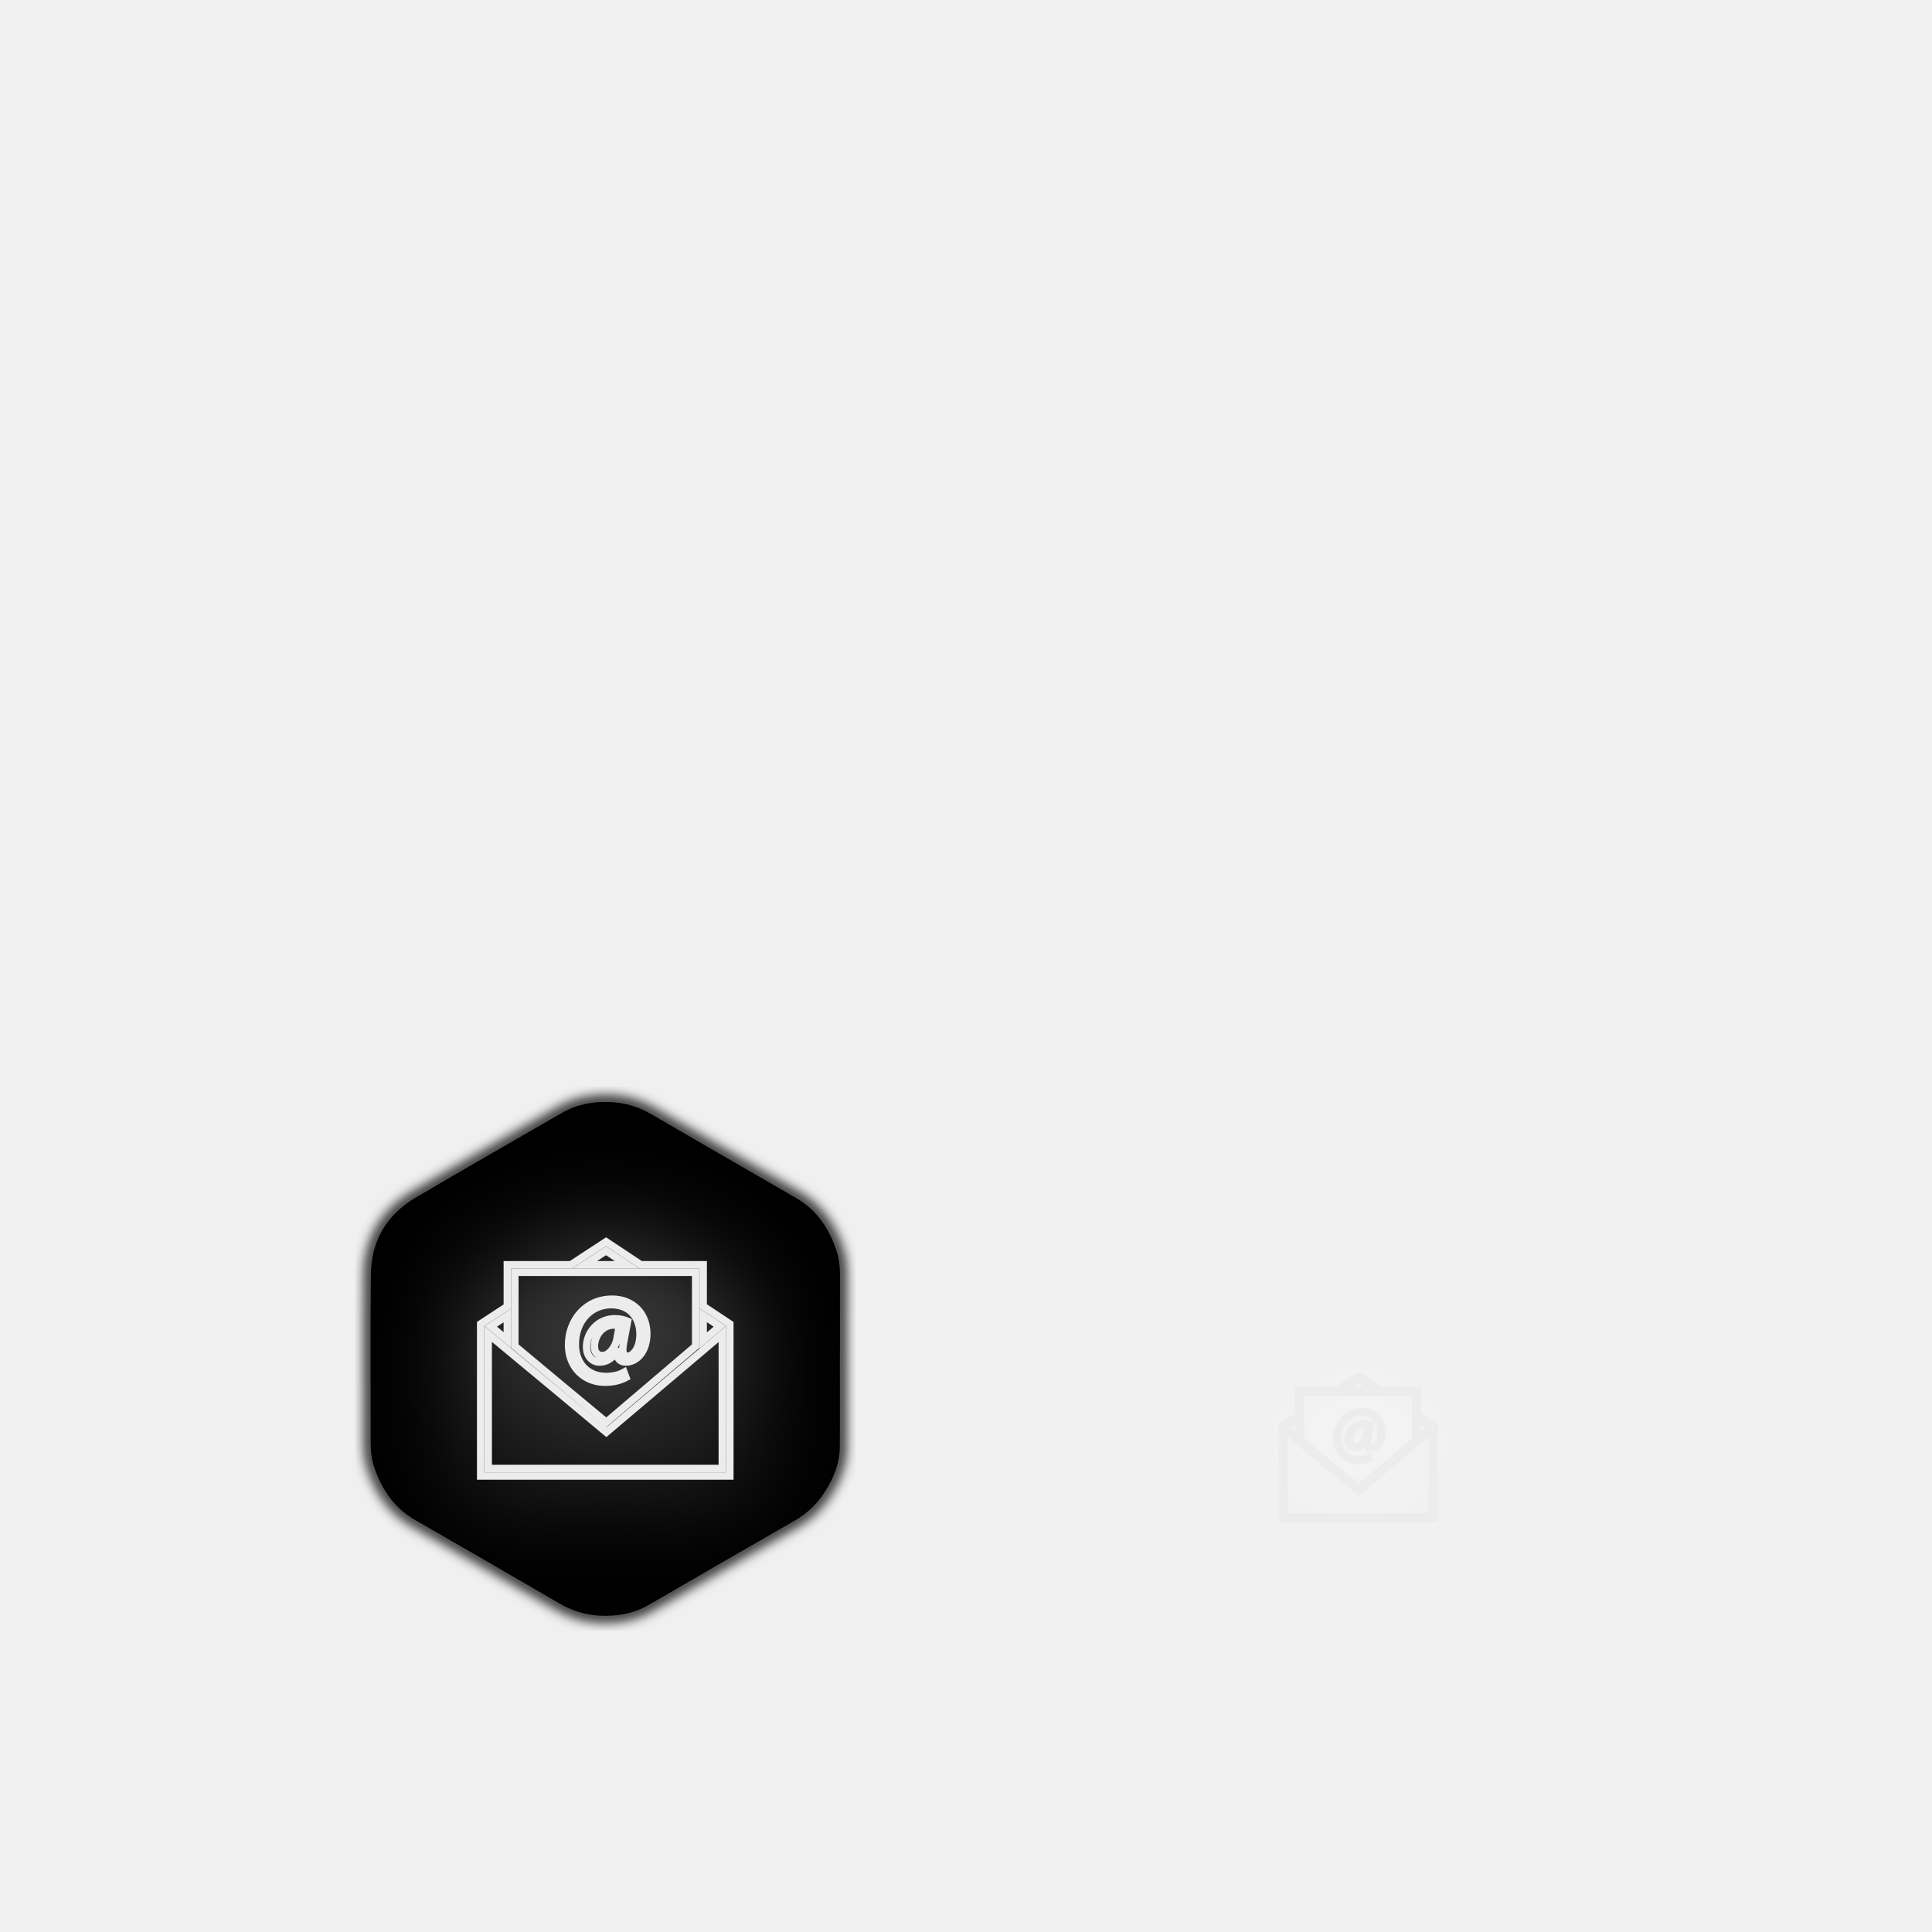
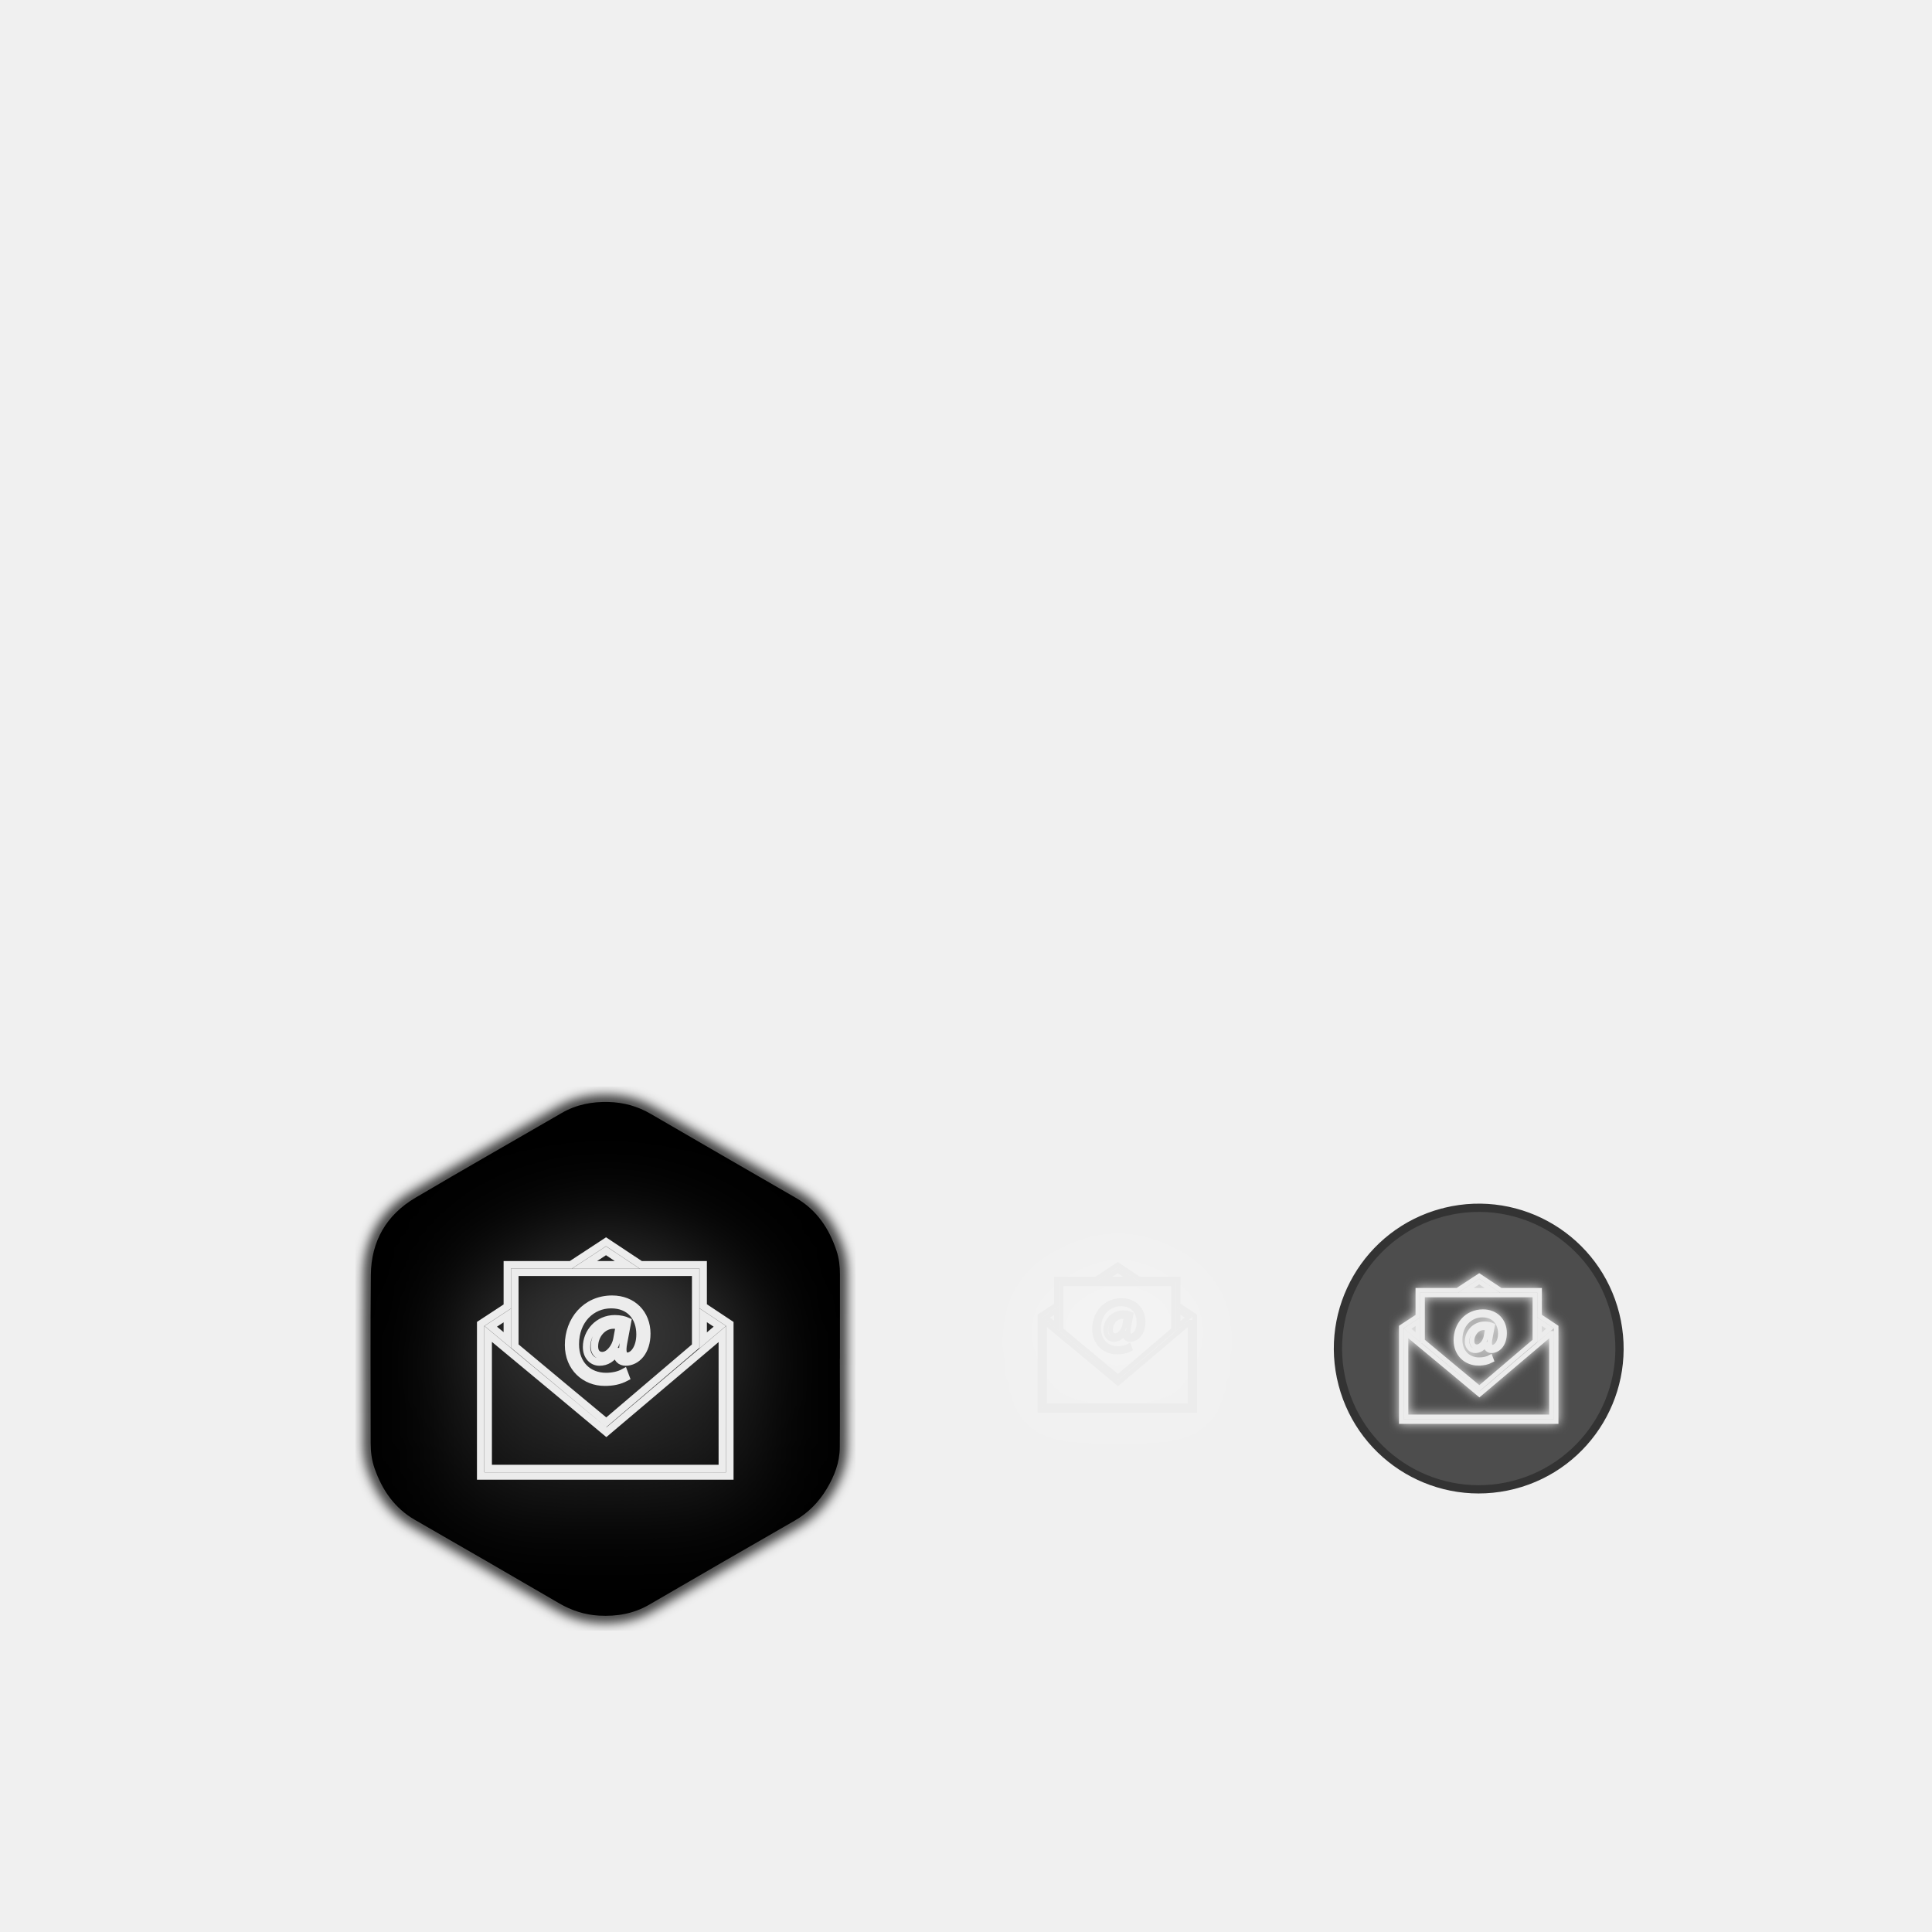
<svg xmlns="http://www.w3.org/2000/svg" width="56.444mm" height="56.444mm" viewBox="0 0 200 200" id="svg3644" version="1.1">
  <defs id="defs3646">
    <filter style="color-interpolation-filters:sRGB" id="filter4568" x="-0.466" width="1.931" y="-0.495" height="1.991">
      <feGaussianBlur stdDeviation="11.435" id="feGaussianBlur4570" />
    </filter>
    <filter style="color-interpolation-filters:sRGB" id="filter40295" x="-0.031" width="1.063" y="-0.029" height="1.057">
      <feGaussianBlur stdDeviation="0.917" id="feGaussianBlur40297" />
+     </filter>
+     <filter style="color-interpolation-filters:sRGB" id="filter1779" x="-0.081" width="1.163" y="-0.087" height="1.173">
+       <feGaussianBlur stdDeviation="0.544" id="feGaussianBlur1781" />
    </filter>
  </defs>
  <g id="layer1" transform="translate(-291.8324,-217.5717)">
    <g id="g40303" transform="matrix(0.4088209,0,0,0.4088209,194.2985,228.4121)">
      <path transform="matrix(1.696278,0,0,1.696278,-199.3047,-293.783)" id="path3676" d="m 383.529,347.802 c 0.003,-1.205 -0.134,-2.388 -0.513,-3.531 -1.104,-3.334 -2.96,-6.099 -6.07,-7.896 -7.226,-4.175 -14.458,-8.337 -21.667,-12.537 -1.96,-1.143 -4.048,-1.718 -6.292,-1.777 -2.474,-0.064 -4.824,0.383 -7,1.646 -7.277,4.223 -14.599,8.374 -21.843,12.654 -4.319,2.553 -6.592,6.477 -6.646,11.49 -0.088,8.382 -0.021,16.764 -0.027,25.146 -10e-4,1.291 0.158,2.553 0.586,3.77 1.14,3.24 2.981,5.927 6.028,7.682 7.17,4.13 14.342,8.258 21.487,12.428 1.877,1.096 3.855,1.744 6.012,1.861 2.635,0.145 5.141,-0.283 7.461,-1.631 7.229,-4.195 14.459,-8.387 21.712,-12.541 2.023,-1.16 3.585,-2.738 4.772,-4.713 1.146,-1.904 1.953,-3.94 1.973,-6.189 0.037,-4.416 0.011,-8.832 0.011,-13.248 h 0.012 c 0,-4.205 -0.005,-8.41 0.004,-12.614 z" style="clip-rule:evenodd;fill:none;fill-rule:evenodd;stroke:#000000;stroke-width:1.658;stroke-miterlimit:4;stroke-dasharray:none;stroke-opacity:1;filter:url(#filter40295)" />
      <path id="path4486" d="m 451.267,296.185 c 0.006,-2.044 -0.227,-4.051 -0.87,-5.99 -1.873,-5.655 -5.021,-10.346 -10.296,-13.394 -12.257,-7.082 -24.525,-14.142 -36.753,-21.266 -3.325,-1.939 -6.867,-2.914 -10.673,-3.014 -4.197,-0.109 -8.183,0.65 -11.874,2.792 -12.344,7.163 -24.764,14.205 -37.052,21.465 -7.326,4.331 -11.182,10.987 -11.273,19.49 -0.149,14.218 -0.036,28.436 -0.046,42.655 -0.002,2.19 0.268,4.331 0.994,6.395 1.934,5.496 5.057,10.054 10.225,13.031 12.162,7.006 24.328,14.008 36.448,21.081 3.184,1.859 6.539,2.958 10.198,3.157 4.47,0.246 8.721,-0.48 12.656,-2.767 12.262,-7.116 24.526,-14.227 36.83,-21.273 3.432,-1.968 6.081,-4.644 8.095,-7.995 1.944,-3.23 3.313,-6.683 3.347,-10.498 0.063,-7.491 0.018,-14.982 0.018,-22.472 h 0.02 c 0,-7.133 -0.008,-14.266 0.006,-21.397 z" style="clip-rule:evenodd;fill-rule:evenodd;stroke-width:2" />
      <path transform="matrix(1.070542,0,0,1.070542,7.070788,-48.37974)" d="m 347.804,349.305 11.865,9.853 -0.027,0.023 -11.838,-9.876 z m 11.852,7.52 -10.715,-8.898 10.692,8.918 0.023,-0.02 z m 29.221,-23.254 v 35.972 h -58.938 v -35.975 l 6.301,-4.13 v -9.86 h 15.042 l 8.312,-5.448 8.205,5.448 h 14.772 v 9.807 z m -6.304,3.892 3.928,-3.326 -3.928,-2.608 z M 354.54,319.579 h 10.031 l -4.984,-3.308 z m -16.514,19.246 10.915,9.103 10.692,8.918 0.024,-0.02 21.131,-17.996 v -8.485 -2.144 -6.836 h -10.298 -3.229 -15.445 -3.257 -10.532 v 6.904 2.136 8.421 z m -5.695,-4.688 3.909,3.246 v -5.808 z m 54.76,1.841 -27.399,23.2 -0.023,-0.019 -11.866,-9.853 -16.079,-13.352 v 31.805 h 55.367 v -31.781 z m -27.816,11.382 c -4.627,0 -8.551,-3.388 -8.551,-8.806 0,-5.814 4.035,-10.837 10.302,-10.837 4.91,0 8.212,3.443 8.212,8.156 0,4.234 -2.371,6.718 -5.024,6.718 -1.13,0 -2.173,-0.762 -2.088,-2.485 h -0.113 c -0.988,1.665 -2.287,2.485 -3.98,2.485 -1.637,0 -3.048,-1.327 -3.048,-3.557 0,-3.499 2.766,-6.687 6.689,-6.687 1.212,0 2.285,0.254 3.018,0.593 l -0.958,5.108 c -0.424,2.145 -0.086,3.134 0.847,3.161 1.439,0.029 3.048,-1.891 3.048,-5.165 0,-4.092 -2.455,-7.027 -6.83,-7.027 -4.6,0 -8.466,3.642 -8.466,9.369 0,4.713 3.075,7.62 7.253,7.62 1.609,0 3.104,-0.339 4.261,-0.988 l 0.452,1.214 c -1.553,0.818 -3.132,1.129 -5.024,1.129 z m 3.471,-13.322 c -0.282,-0.084 -0.762,-0.198 -1.411,-0.198 -2.483,0 -4.486,2.342 -4.486,5.08 0,1.242 0.62,2.145 1.863,2.145 1.637,0 3.132,-2.088 3.443,-3.839 z" id="path5321" style="fill:#ffffff;filter:url(#filter4568)" />
      <path style="fill:none;stroke:#ececec;stroke-width:1.875;stroke-miterlimit:4;stroke-dasharray:none;stroke-opacity:1" id="path5301" d="m 379.41,325.566 12.702,10.548 -0.029,0.025 -12.673,-10.573 z m 12.688,8.051 -11.471,-9.525 11.446,9.547 0.025,-0.022 z m 31.283,-24.894 v 38.509 h -63.095 v -38.513 l 6.746,-4.422 v -10.555 h 16.103 l 8.898,-5.832 8.784,5.832 h 15.815 v 10.499 z m -6.749,4.166 4.205,-3.561 -4.205,-2.792 z m -30.01,-19.147 h 10.739 l -5.335,-3.542 z m -17.679,20.603 11.685,9.745 11.446,9.547 0.025,-0.022 22.622,-19.265 v -9.084 -2.295 -7.318 h -11.024 -3.457 -16.535 -3.487 -11.275 v 7.391 2.286 9.015 z m -6.096,-5.019 4.185,3.475 v -6.218 z m 58.623,1.971 -29.332,24.836 -0.025,-0.02 -12.703,-10.548 -17.213,-14.294 v 34.049 h 59.273 v -34.023 z m -29.778,12.185 c -4.954,0 -9.154,-3.627 -9.154,-9.427 0,-6.224 4.319,-11.602 11.028,-11.602 5.257,0 8.791,3.685 8.791,8.731 0,4.532 -2.539,7.192 -5.379,7.192 -1.209,0 -2.327,-0.816 -2.235,-2.66 h -0.121 c -1.057,1.783 -2.448,2.66 -4.26,2.66 -1.752,0 -3.263,-1.421 -3.263,-3.808 0,-3.746 2.961,-7.159 7.161,-7.159 1.298,0 2.447,0.272 3.231,0.634 l -1.026,5.468 c -0.454,2.296 -0.092,3.355 0.906,3.384 1.54,0.032 3.263,-2.024 3.263,-5.529 0,-4.38 -2.628,-7.523 -7.312,-7.523 -4.924,0 -9.063,3.899 -9.063,10.03 0,5.046 3.292,8.158 7.764,8.158 1.722,0 3.323,-0.362 4.562,-1.057 l 0.484,1.3 c -1.662,0.876 -3.353,1.209 -5.379,1.209 z m 3.716,-14.262 c -0.301,-0.09 -0.816,-0.212 -1.511,-0.212 -2.658,0 -4.803,2.507 -4.803,5.439 0,1.329 0.663,2.296 1.995,2.296 1.752,0 3.352,-2.235 3.685,-4.11 z" />
    </g>
-     <g id="g190" transform="matrix(0.6214484,0,0,0.6214484,87.52234,153.9711)">
+     <g id="g190" transform="matrix(0.6214484,0,0,0.6214484,62.60431,142.605)">
      <path style="fill:#ffffff;filter:url(#filter4568)" id="path178" d="m 347.804,349.305 11.865,9.853 -0.027,0.023 -11.838,-9.876 z m 11.852,7.52 -10.715,-8.898 10.692,8.918 0.023,-0.02 z m 29.221,-23.254 v 35.972 h -58.938 v -35.975 l 6.301,-4.13 v -9.86 h 15.042 l 8.312,-5.448 8.205,5.448 h 14.772 v 9.807 z m -6.304,3.892 3.928,-3.326 -3.928,-2.608 z M 354.54,319.579 h 10.031 l -4.984,-3.308 z m -16.514,19.246 10.915,9.103 10.692,8.918 0.024,-0.02 21.131,-17.996 v -8.485 -2.144 -6.836 h -10.298 -3.229 -15.445 -3.257 -10.532 v 6.904 2.136 8.421 z m -5.695,-4.688 3.909,3.246 v -5.808 z m 54.76,1.841 -27.399,23.2 -0.023,-0.019 -11.866,-9.853 -16.079,-13.352 v 31.805 h 55.367 v -31.781 z m -27.816,11.382 c -4.627,0 -8.551,-3.388 -8.551,-8.806 0,-5.814 4.035,-10.837 10.302,-10.837 4.91,0 8.212,3.443 8.212,8.156 0,4.234 -2.371,6.718 -5.024,6.718 -1.13,0 -2.173,-0.762 -2.088,-2.485 h -0.113 c -0.988,1.665 -2.287,2.485 -3.98,2.485 -1.637,0 -3.048,-1.327 -3.048,-3.557 0,-3.499 2.766,-6.687 6.689,-6.687 1.212,0 2.285,0.254 3.018,0.593 l -0.958,5.108 c -0.424,2.145 -0.086,3.134 0.847,3.161 1.439,0.029 3.048,-1.891 3.048,-5.165 0,-4.092 -2.455,-7.027 -6.83,-7.027 -4.6,0 -8.466,3.642 -8.466,9.369 0,4.713 3.075,7.62 7.253,7.62 1.609,0 3.104,-0.339 4.261,-0.988 l 0.452,1.214 c -1.553,0.818 -3.132,1.129 -5.024,1.129 z m 3.471,-13.322 c -0.282,-0.084 -0.762,-0.198 -1.411,-0.198 -2.483,0 -4.486,2.342 -4.486,5.08 0,1.242 0.62,2.145 1.863,2.145 1.637,0 3.132,-2.088 3.443,-3.839 z" transform="matrix(0.4376597,0,0,0.4376597,397.6816,193.7958)" />
      <path d="m 549.901,346.711 5.193,4.312 -0.012,0.01 -5.181,-4.322 z m 5.187,3.291 -4.689,-3.894 4.679,3.903 0.01,-0.009 z m 12.789,-10.177 v 15.743 h -25.795 v -15.745 l 2.758,-1.808 v -4.315 h 6.583 l 3.638,-2.384 3.591,2.384 h 6.465 v 4.292 z m -2.759,1.703 1.719,-1.456 -1.719,-1.141 z m -12.269,-7.828 h 4.39 l -2.181,-1.448 z m -7.227,8.423 4.777,3.984 4.679,3.903 0.01,-0.009 9.248,-7.876 v -3.714 -0.938 -2.992 h -4.507 -1.413 -6.76 -1.426 -4.61 v 3.021 0.935 3.685 z m -2.492,-2.052 1.711,1.421 v -2.542 z m 23.966,0.806 -11.991,10.154 -0.01,-0.008 -5.193,-4.312 -7.037,-5.844 v 13.92 h 24.232 v -13.91 z m -12.174,4.982 c -2.025,0 -3.742,-1.483 -3.742,-3.854 0,-2.545 1.766,-4.743 4.509,-4.743 2.149,0 3.594,1.507 3.594,3.569 0,1.853 -1.038,2.94 -2.199,2.94 -0.494,0 -0.951,-0.334 -0.914,-1.087 h -0.05 c -0.432,0.729 -1.001,1.087 -1.742,1.087 -0.716,0 -1.334,-0.581 -1.334,-1.557 0,-1.531 1.211,-2.927 2.928,-2.927 0.531,0 1,0.111 1.321,0.259 l -0.419,2.236 c -0.186,0.939 -0.037,1.371 0.371,1.383 0.63,0.013 1.334,-0.827 1.334,-2.26 0,-1.791 -1.074,-3.076 -2.989,-3.076 -2.013,0 -3.705,1.594 -3.705,4.101 0,2.063 1.346,3.335 3.174,3.335 0.704,0 1.359,-0.148 1.865,-0.432 l 0.198,0.531 c -0.68,0.358 -1.371,0.494 -2.199,0.494 z m 1.519,-5.83 c -0.123,-0.037 -0.334,-0.087 -0.618,-0.087 -1.087,0 -1.964,1.025 -1.964,2.224 0,0.543 0.271,0.939 0.815,0.939 0.716,0 1.371,-0.914 1.507,-1.68 z" id="path180" style="fill:none;stroke:#ececec;stroke-width:0.767;stroke-miterlimit:4;stroke-dasharray:none;stroke-opacity:1" />
    </g>
+     <g id="g1786" transform="translate(-21.85792)">
+       <path d="m 463.426,343.43 a 14.143,14.143 0 0 1 17.065,10.322 14.143,14.143 0 0 1 -10.222,17.125 14.143,14.143 0 0 1 -17.184,-10.122 14.143,14.143 0 0 1 10.022,-17.243" id="path1735" style="opacity:1;fill:#4d4d4d;fill-opacity:1;stroke:#333333;stroke-width:1.709;stroke-linecap:round;stroke-linejoin:round;stroke-miterlimit:4;stroke-dasharray:none;stroke-dashoffset:0;stroke-opacity:1;paint-order:stroke fill markers" />
+       <path d="m 463.611,359.204 3.227,2.68 -0.007,0.006 -3.22,-2.686 z m 3.223,2.045 -2.914,-2.42 2.908,2.426 0.006,-0.006 z m 7.948,-6.325 v 9.784 h -16.03 v -9.785 l 1.714,-1.123 v -2.682 h 4.091 l 2.261,-1.482 2.232,1.482 h 4.018 v 2.667 z m -1.715,1.059 1.068,-0.905 -1.068,-0.709 z m -7.624,-4.864 h 2.728 l -1.355,-0.9 z m -4.491,5.235 2.969,2.476 2.908,2.426 0.006,-0.006 5.747,-4.895 v -2.308 -0.583 -1.859 h -2.801 -0.878 -4.201 -0.886 -2.865 v 1.878 0.581 2.29 z m -1.549,-1.275 1.063,0.883 v -1.58 z m 14.894,0.501 -7.452,6.31 -0.006,-0.005 -3.227,-2.68 -4.373,-3.632 v 8.651 h 15.059 v -8.644 z m -7.565,3.096 c -1.259,0 -2.326,-0.921 -2.326,-2.395 0,-1.581 1.097,-2.948 2.802,-2.948 1.335,0 2.234,0.936 2.234,2.218 0,1.151 -0.645,1.827 -1.366,1.827 -0.307,0 -0.591,-0.207 -0.568,-0.676 h -0.031 c -0.269,0.453 -0.622,0.676 -1.082,0.676 -0.445,0 -0.829,-0.361 -0.829,-0.968 0,-0.952 0.752,-1.819 1.819,-1.819 0.33,0 0.622,0.069 0.821,0.161 l -0.261,1.389 c -0.115,0.583 -0.023,0.852 0.23,0.86 0.391,0.008 0.829,-0.514 0.829,-1.405 0,-1.113 -0.668,-1.911 -1.858,-1.911 -1.251,0 -2.303,0.99 -2.303,2.548 0,1.282 0.836,2.073 1.973,2.073 0.438,0 0.844,-0.092 1.159,-0.269 l 0.123,0.33 c -0.422,0.222 -0.852,0.307 -1.366,0.307 z m 0.944,-3.623 c -0.077,-0.023 -0.207,-0.054 -0.384,-0.054 -0.675,0 -1.22,0.637 -1.22,1.382 0,0.338 0.169,0.583 0.507,0.583 0.445,0 0.852,-0.568 0.936,-1.044 z" id="path1737" style="fill:none;stroke:#ececec;stroke-width:0.476;stroke-miterlimit:4;stroke-dasharray:none;stroke-opacity:1;filter:url(#filter1779)" />
+       <path style="fill:none;stroke:#ececec;stroke-width:0.476;stroke-miterlimit:4;stroke-dasharray:none;stroke-opacity:1" id="path1729" d="m 463.611,359.227 3.227,2.68 -0.007,0.006 -3.22,-2.686 z m 3.223,2.045 -2.914,-2.42 2.908,2.426 0.006,-0.006 z m 7.948,-6.325 v 9.784 h -16.03 v -9.785 l 1.714,-1.123 v -2.682 h 4.091 l 2.261,-1.482 2.232,1.482 h 4.018 v 2.667 z m -1.715,1.059 1.068,-0.905 -1.068,-0.709 z m -7.624,-4.864 h 2.728 l -1.355,-0.9 z m -4.491,5.235 2.969,2.476 2.908,2.426 0.006,-0.006 5.747,-4.895 v -2.308 -0.583 -1.859 h -2.801 -0.878 -4.201 -0.886 -2.865 v 1.878 0.581 2.29 z m -1.549,-1.275 1.063,0.883 V 354.405 Z m 14.894,0.501 -7.452,6.31 -0.006,-0.005 -3.227,-2.68 -4.373,-3.632 v 8.651 h 15.059 v -8.644 z m -7.565,3.096 c -1.259,0 -2.326,-0.921 -2.326,-2.395 0,-1.581 1.097,-2.948 2.802,-2.948 1.335,0 2.234,0.936 2.234,2.218 0,1.151 -0.645,1.827 -1.366,1.827 -0.307,0 -0.591,-0.207 -0.568,-0.676 h -0.031 c -0.269,0.453 -0.622,0.676 -1.082,0.676 -0.445,0 -0.829,-0.361 -0.829,-0.968 0,-0.952 0.752,-1.819 1.819,-1.819 0.33,0 0.622,0.069 0.821,0.161 l -0.261,1.389 c -0.115,0.583 -0.023,0.852 0.23,0.86 0.391,0.008 0.829,-0.514 0.829,-1.405 0,-1.113 -0.668,-1.911 -1.858,-1.911 -1.251,0 -2.303,0.99 -2.303,2.548 0,1.282 0.836,2.073 1.973,2.073 0.438,0 0.844,-0.092 1.159,-0.269 l 0.123,0.33 c -0.422,0.222 -0.852,0.307 -1.366,0.307 z m 0.944,-3.623 c -0.077,-0.023 -0.207,-0.054 -0.384,-0.054 -0.675,0 -1.22,0.637 -1.22,1.382 0,0.338 0.169,0.583 0.507,0.583 0.445,0 0.852,-0.568 0.936,-1.044 z" />
+     </g>
  </g>
</svg>
